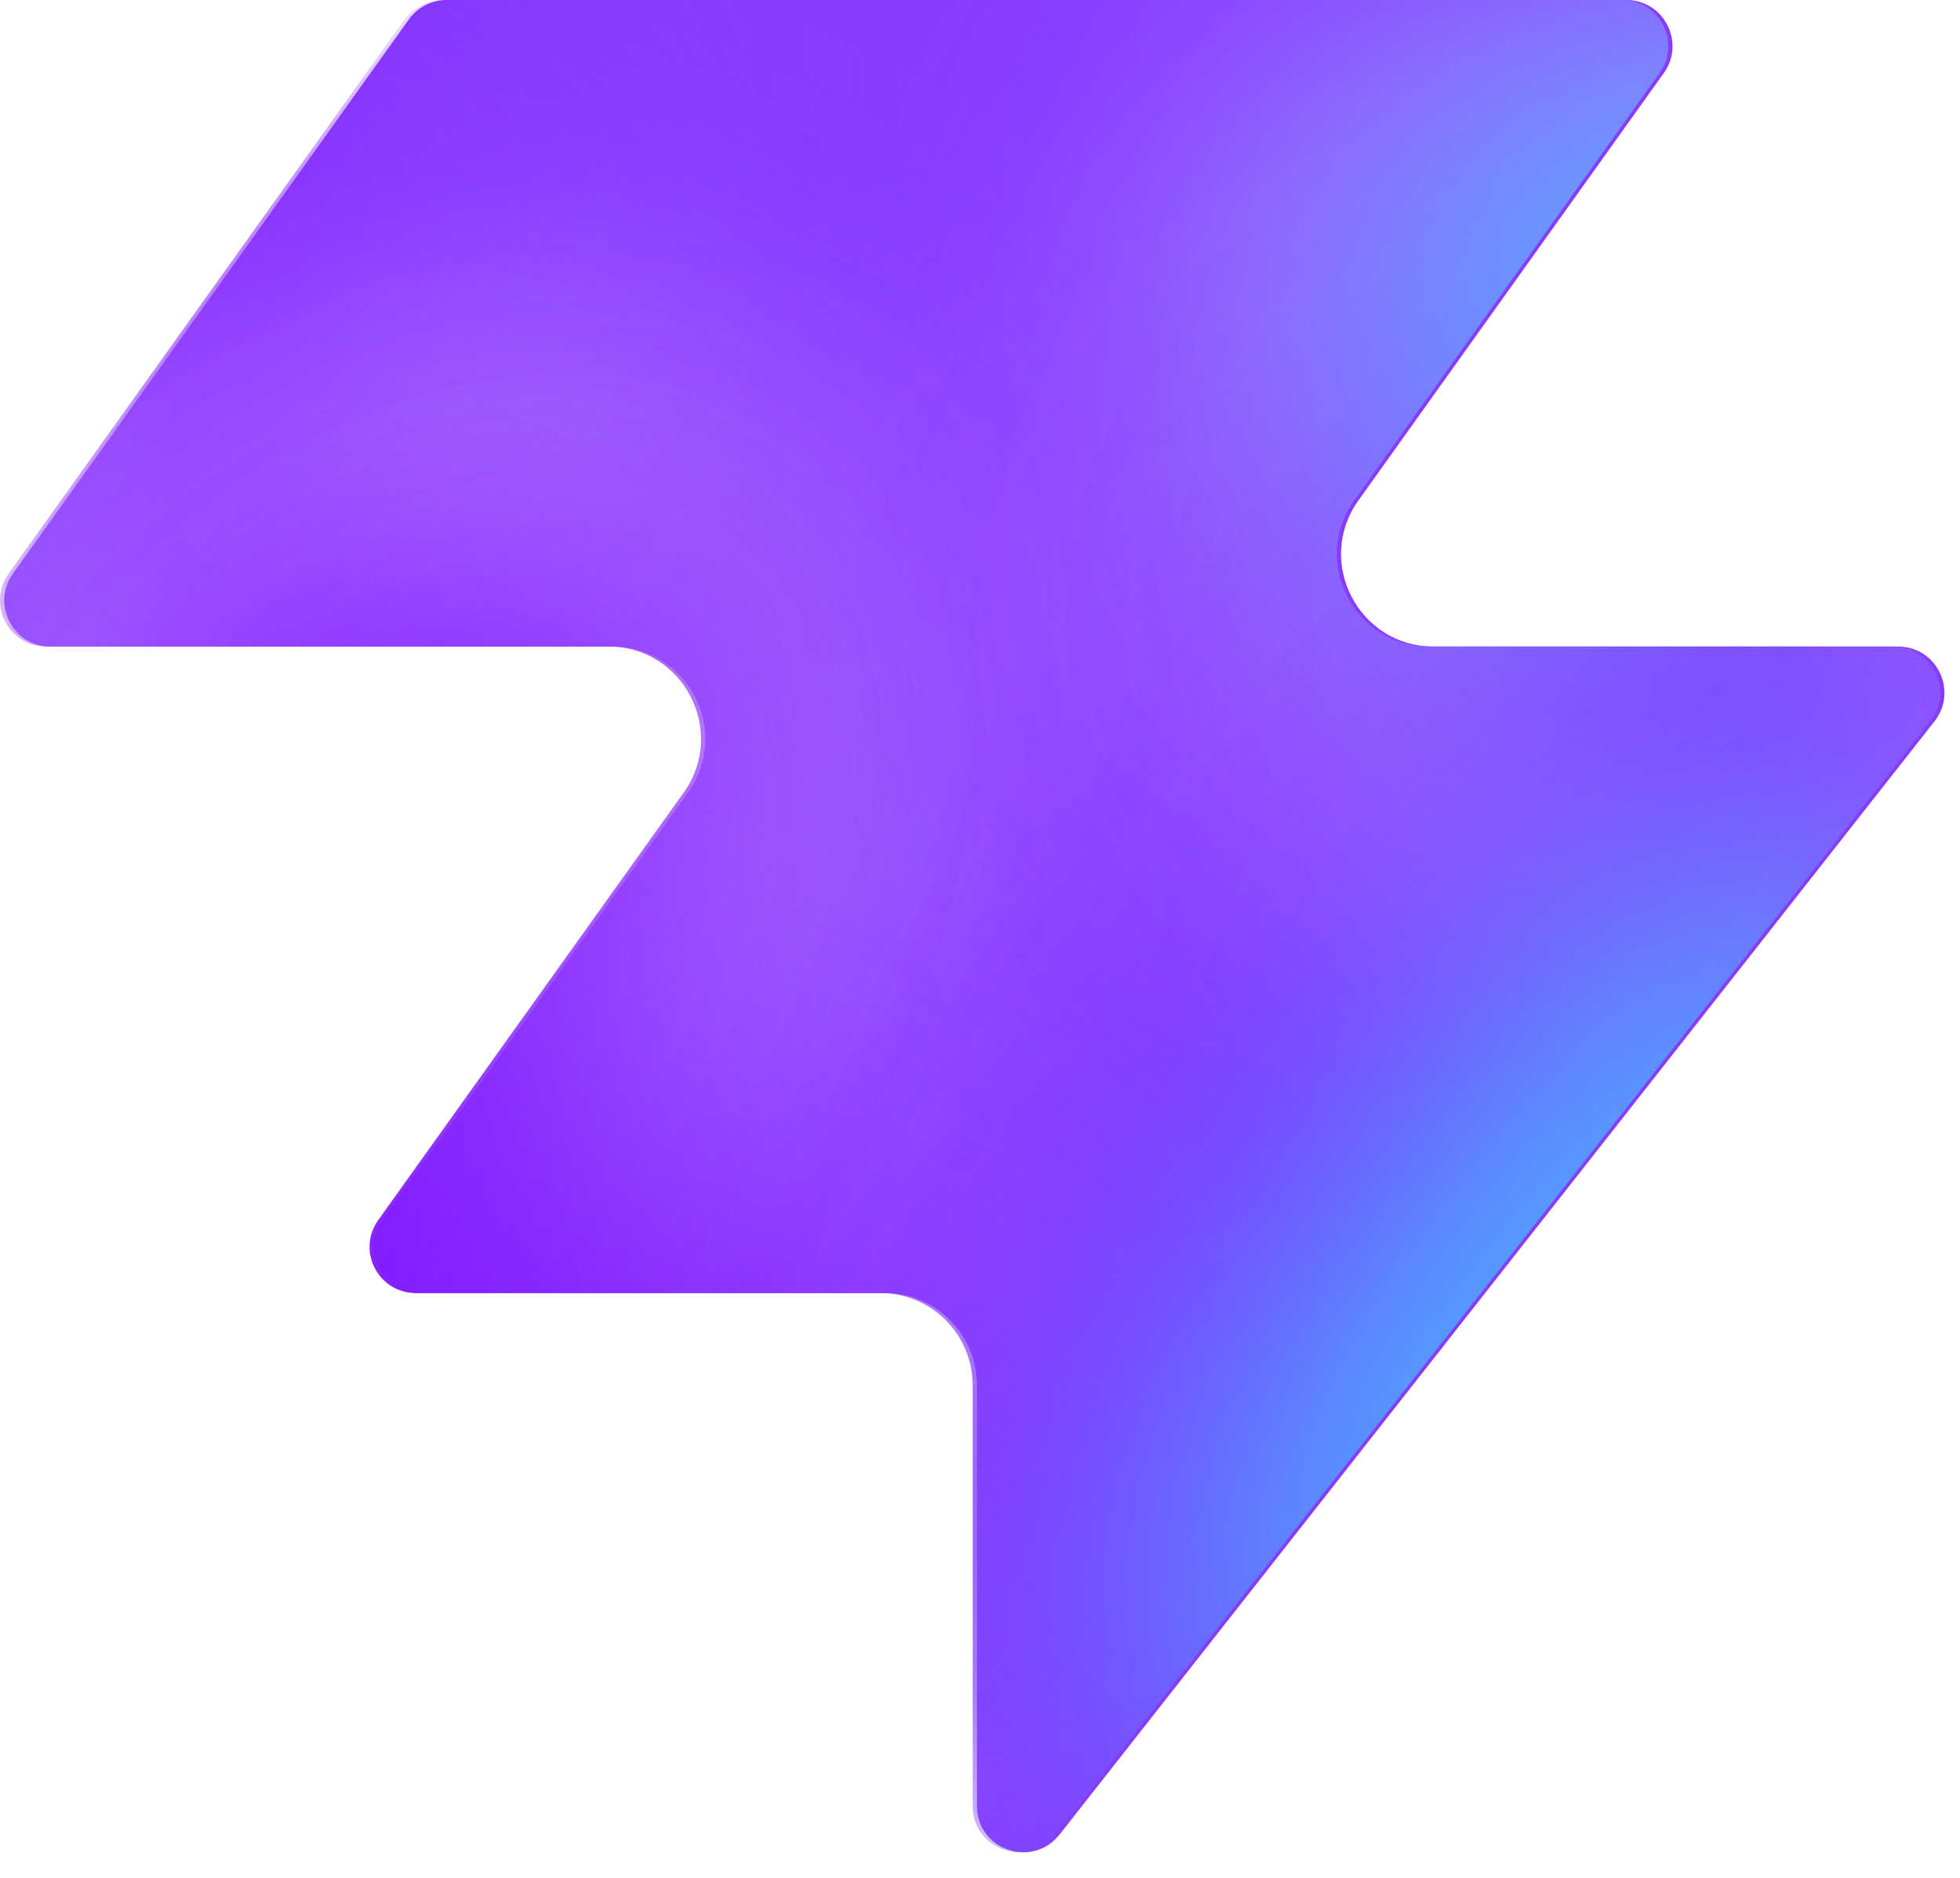
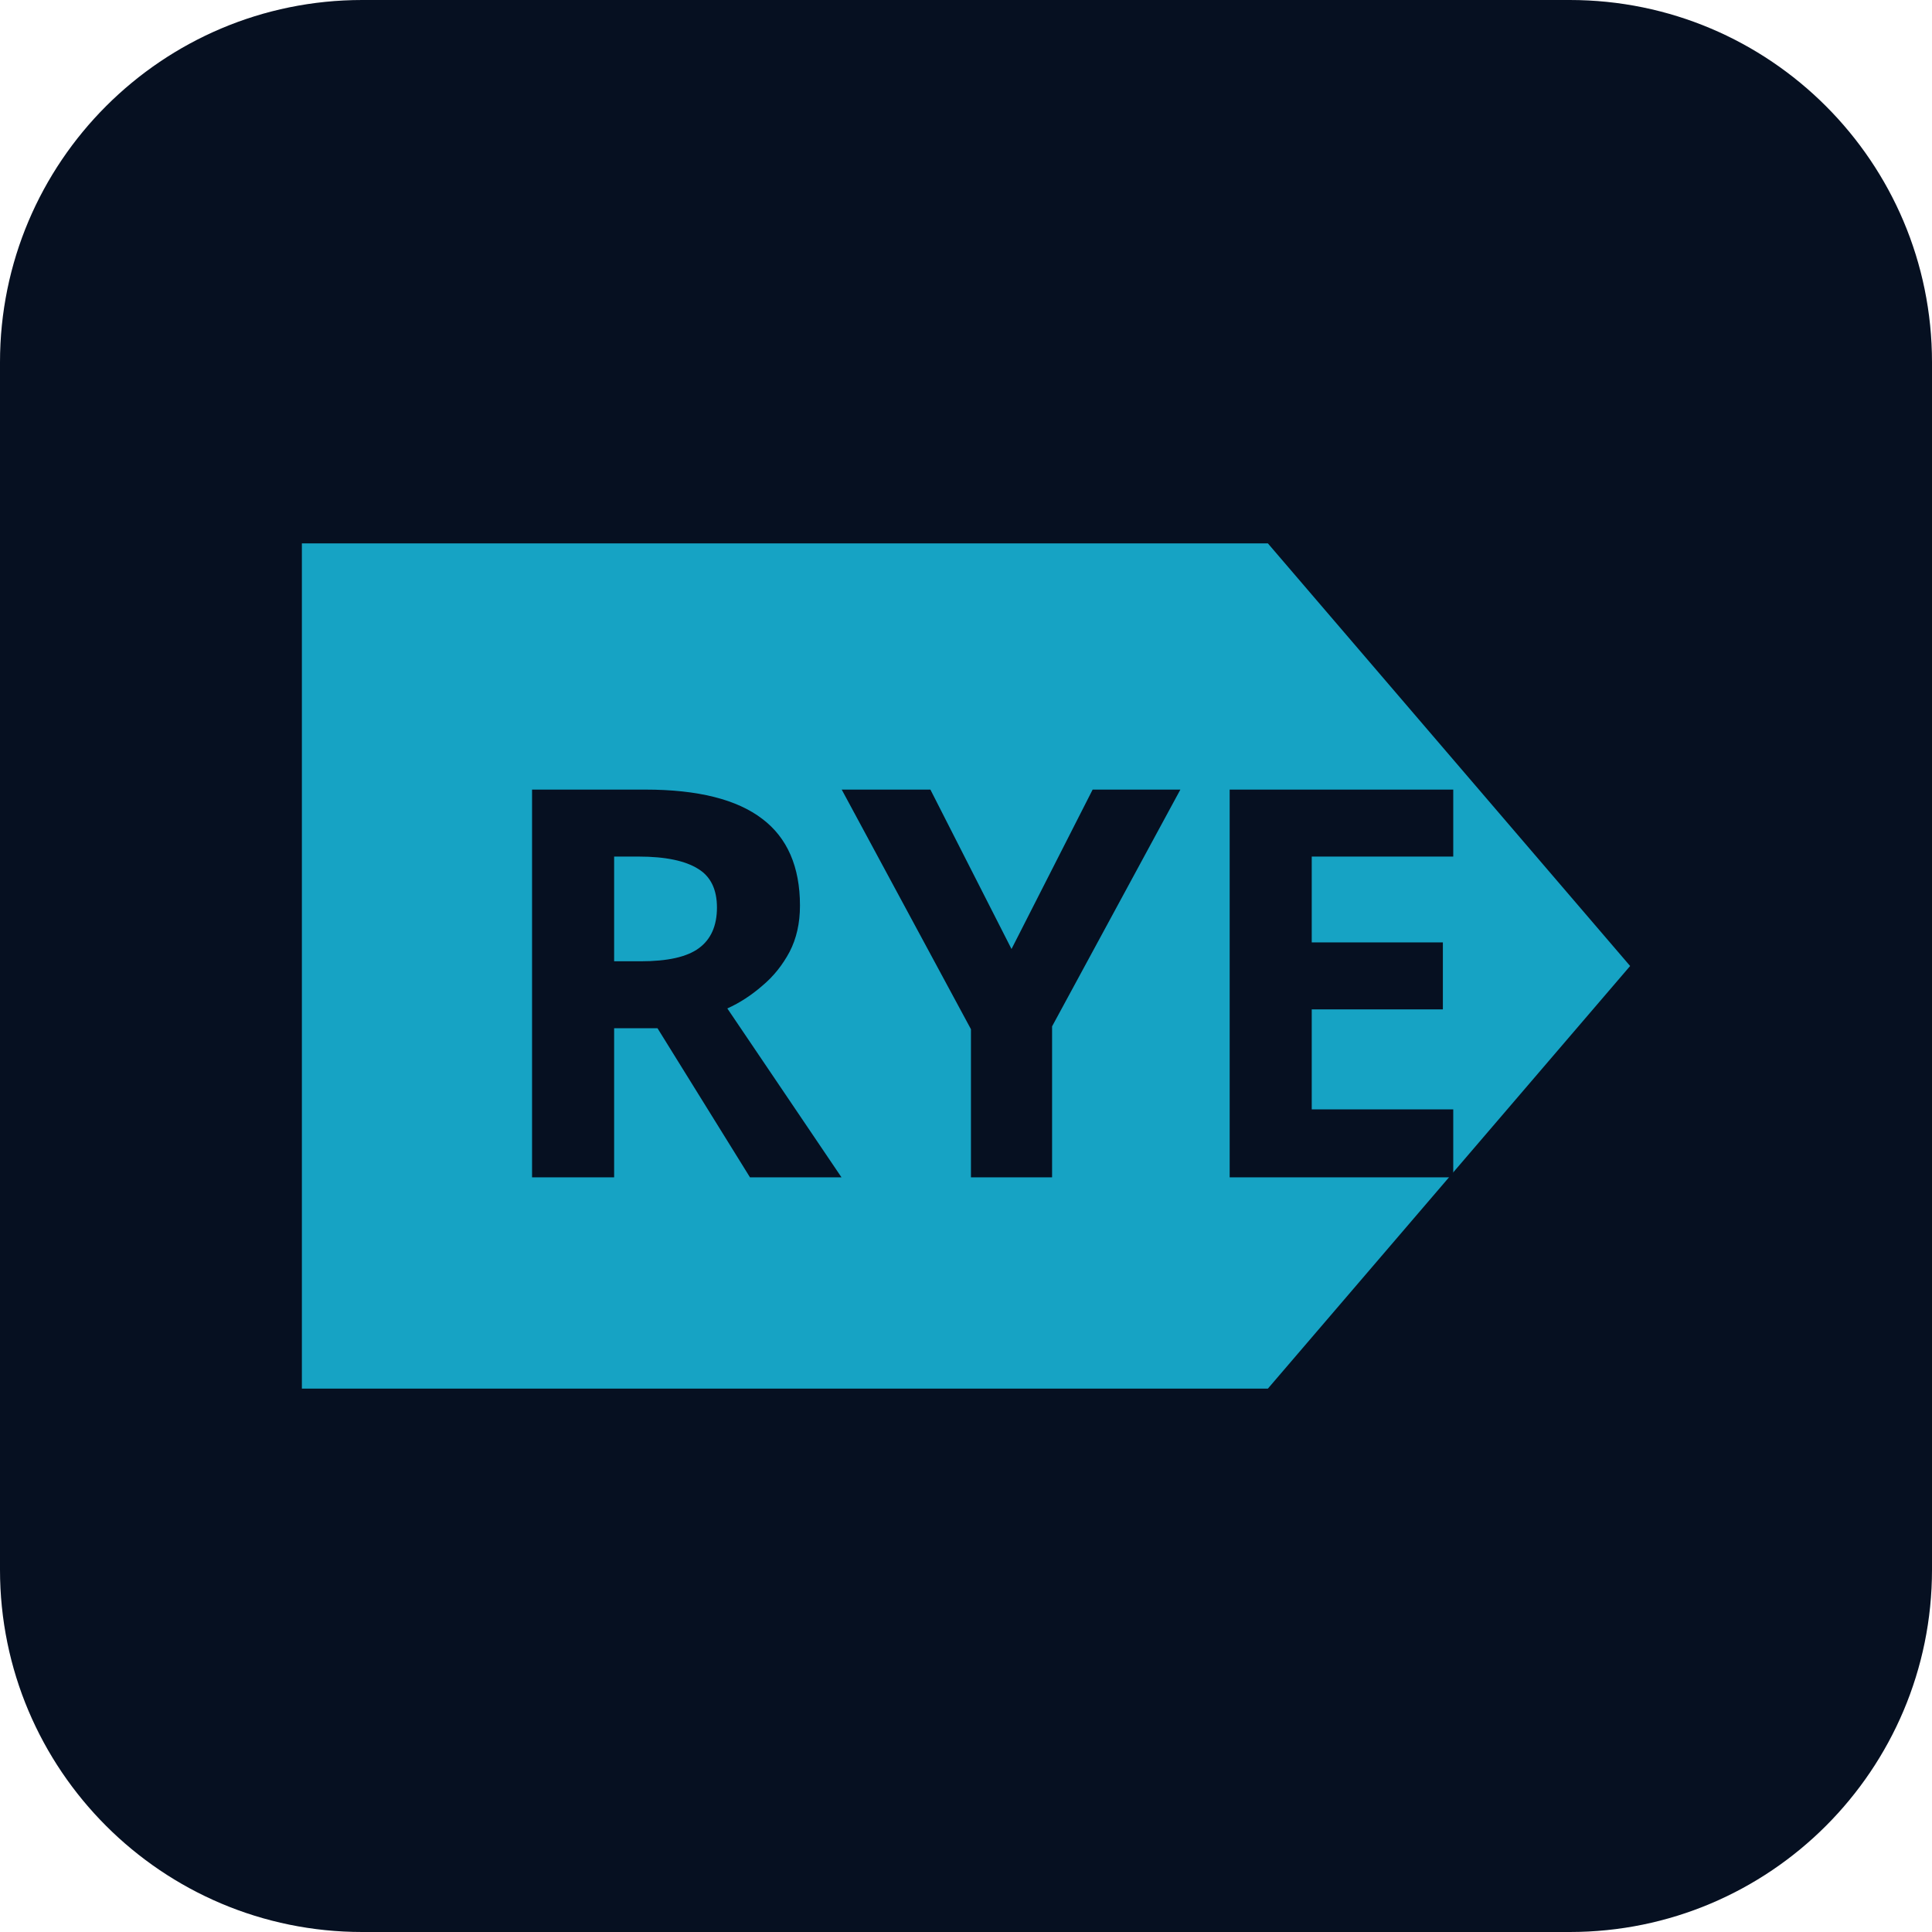
- <svg xmlns="http://www.w3.org/2000/svg" width="48" height="46" fill="none" viewBox="0 0 48 46">
-   <path fill="#863bff" d="M25.946 44.938c-.664.845-2.021.375-2.021-.698V33.937a2.26 2.26 0 0 0-2.262-2.262H10.287c-.92 0-1.456-1.04-.92-1.788l7.48-10.471c1.07-1.497 0-3.578-1.842-3.578H1.237c-.92 0-1.456-1.04-.92-1.788L10.013.474c.214-.297.556-.474.92-.474h28.894c.92 0 1.456 1.04.92 1.788l-7.48 10.471c-1.07 1.498 0 3.579 1.842 3.579h11.377c.943 0 1.473 1.088.89 1.83L25.947 44.94z" style="fill:#863bff;fill:color(display-p3 .525 .23 1);fill-opacity:1" />
-   <mask id="a" width="48" height="46" x="0" y="0" maskUnits="userSpaceOnUse" style="mask-type:alpha">
-     <path fill="#000" d="M25.842 44.938c-.664.844-2.021.375-2.021-.698V33.937a2.26 2.26 0 0 0-2.262-2.262H10.183c-.92 0-1.456-1.04-.92-1.788l7.48-10.471c1.07-1.498 0-3.579-1.842-3.579H1.133c-.92 0-1.456-1.04-.92-1.787L9.91.473c.214-.297.556-.474.92-.474h28.894c.92 0 1.456 1.04.92 1.788l-7.48 10.471c-1.07 1.498 0 3.578 1.842 3.578h11.377c.943 0 1.473 1.088.89 1.832L25.843 44.94z" style="fill:#000;fill-opacity:1" />
-   </mask>
-   <g mask="url(#a)">
-     <g filter="url(#b)">
-       <ellipse cx="5.508" cy="14.704" fill="#ede6ff" rx="5.508" ry="14.704" style="fill:#ede6ff;fill:color(display-p3 .927 .903 1);fill-opacity:1" transform="matrix(.00324 1 1 -.00324 -4.47 31.516)" />
-     </g>
-     <g filter="url(#c)">
-       <ellipse cx="10.399" cy="29.851" fill="#ede6ff" rx="10.399" ry="29.851" style="fill:#ede6ff;fill:color(display-p3 .927 .903 1);fill-opacity:1" transform="matrix(.00324 1 1 -.00324 -39.328 7.883)" />
-     </g>
-     <g filter="url(#d)">
-       <ellipse cx="5.508" cy="30.487" fill="#7e14ff" rx="5.508" ry="30.487" style="fill:#7e14ff;fill:color(display-p3 .492 .077 1);fill-opacity:1" transform="rotate(89.814 -25.913 -14.639)scale(1 -1)" />
-     </g>
-     <g filter="url(#e)">
-       <ellipse cx="5.508" cy="30.599" fill="#7e14ff" rx="5.508" ry="30.599" style="fill:#7e14ff;fill:color(display-p3 .492 .077 1);fill-opacity:1" transform="rotate(89.814 -32.644 -3.334)scale(1 -1)" />
-     </g>
-     <g filter="url(#f)">
-       <ellipse cx="5.508" cy="30.599" fill="#7e14ff" rx="5.508" ry="30.599" style="fill:#7e14ff;fill:color(display-p3 .492 .077 1);fill-opacity:1" transform="matrix(.00324 1 1 -.00324 -34.34 30.47)" />
-     </g>
-     <g filter="url(#g)">
-       <ellipse cx="14.072" cy="22.078" fill="#ede6ff" rx="14.072" ry="22.078" style="fill:#ede6ff;fill:color(display-p3 .927 .903 1);fill-opacity:1" transform="rotate(93.35 24.506 48.493)scale(-1 1)" />
-     </g>
-     <g filter="url(#h)">
-       <ellipse cx="3.47" cy="21.501" fill="#7e14ff" rx="3.47" ry="21.501" style="fill:#7e14ff;fill:color(display-p3 .492 .077 1);fill-opacity:1" transform="rotate(89.009 28.708 47.59)scale(-1 1)" />
-     </g>
-     <g filter="url(#i)">
-       <ellipse cx="3.47" cy="21.501" fill="#7e14ff" rx="3.47" ry="21.501" style="fill:#7e14ff;fill:color(display-p3 .492 .077 1);fill-opacity:1" transform="rotate(89.009 28.708 47.59)scale(-1 1)" />
-     </g>
-     <g filter="url(#j)">
-       <ellipse cx=".387" cy="8.972" fill="#7e14ff" rx="4.407" ry="29.108" style="fill:#7e14ff;fill:color(display-p3 .492 .077 1);fill-opacity:1" transform="rotate(39.51 .387 8.972)" />
-     </g>
-     <g filter="url(#k)">
-       <ellipse cx="47.523" cy="-6.092" fill="#7e14ff" rx="4.407" ry="29.108" style="fill:#7e14ff;fill:color(display-p3 .492 .077 1);fill-opacity:1" transform="rotate(37.892 47.523 -6.092)" />
-     </g>
-     <g filter="url(#l)">
-       <ellipse cx="41.412" cy="6.333" fill="#47bfff" rx="5.971" ry="9.665" style="fill:#47bfff;fill:color(display-p3 .28 .748 1);fill-opacity:1" transform="rotate(37.892 41.412 6.333)" />
-     </g>
-     <g filter="url(#m)">
-       <ellipse cx="-1.879" cy="38.332" fill="#7e14ff" rx="4.407" ry="29.108" style="fill:#7e14ff;fill:color(display-p3 .492 .077 1);fill-opacity:1" transform="rotate(37.892 -1.88 38.332)" />
-     </g>
-     <g filter="url(#n)">
-       <ellipse cx="-1.879" cy="38.332" fill="#7e14ff" rx="4.407" ry="29.108" style="fill:#7e14ff;fill:color(display-p3 .492 .077 1);fill-opacity:1" transform="rotate(37.892 -1.88 38.332)" />
-     </g>
-     <g filter="url(#o)">
-       <ellipse cx="35.651" cy="29.907" fill="#7e14ff" rx="4.407" ry="29.108" style="fill:#7e14ff;fill:color(display-p3 .492 .077 1);fill-opacity:1" transform="rotate(37.892 35.651 29.907)" />
-     </g>
-     <g filter="url(#p)">
-       <ellipse cx="38.418" cy="32.4" fill="#47bfff" rx="5.971" ry="15.297" style="fill:#47bfff;fill:color(display-p3 .28 .748 1);fill-opacity:1" transform="rotate(37.892 38.418 32.4)" />
-     </g>
-   </g>
-   <defs>
-     <filter id="b" width="60.045" height="41.654" x="-19.77" y="16.149" color-interpolation-filters="sRGB" filterUnits="userSpaceOnUse">
-       <feFlood flood-opacity="0" result="BackgroundImageFix" />
-       <feBlend in="SourceGraphic" in2="BackgroundImageFix" result="shape" />
-       <feGaussianBlur result="effect1_foregroundBlur_2002_17158" stdDeviation="7.659" />
-     </filter>
-     <filter id="c" width="90.34" height="51.437" x="-54.613" y="-7.533" color-interpolation-filters="sRGB" filterUnits="userSpaceOnUse">
-       <feFlood flood-opacity="0" result="BackgroundImageFix" />
-       <feBlend in="SourceGraphic" in2="BackgroundImageFix" result="shape" />
-       <feGaussianBlur result="effect1_foregroundBlur_2002_17158" stdDeviation="7.659" />
-     </filter>
-     <filter id="d" width="79.355" height="29.4" x="-49.64" y="2.03" color-interpolation-filters="sRGB" filterUnits="userSpaceOnUse">
-       <feFlood flood-opacity="0" result="BackgroundImageFix" />
-       <feBlend in="SourceGraphic" in2="BackgroundImageFix" result="shape" />
-       <feGaussianBlur result="effect1_foregroundBlur_2002_17158" stdDeviation="4.596" />
-     </filter>
-     <filter id="e" width="79.579" height="29.4" x="-45.045" y="20.029" color-interpolation-filters="sRGB" filterUnits="userSpaceOnUse">
-       <feFlood flood-opacity="0" result="BackgroundImageFix" />
-       <feBlend in="SourceGraphic" in2="BackgroundImageFix" result="shape" />
-       <feGaussianBlur result="effect1_foregroundBlur_2002_17158" stdDeviation="4.596" />
-     </filter>
-     <filter id="f" width="79.579" height="29.4" x="-43.513" y="21.178" color-interpolation-filters="sRGB" filterUnits="userSpaceOnUse">
-       <feFlood flood-opacity="0" result="BackgroundImageFix" />
-       <feBlend in="SourceGraphic" in2="BackgroundImageFix" result="shape" />
-       <feGaussianBlur result="effect1_foregroundBlur_2002_17158" stdDeviation="4.596" />
-     </filter>
-     <filter id="g" width="74.749" height="58.852" x="15.756" y="-17.901" color-interpolation-filters="sRGB" filterUnits="userSpaceOnUse">
-       <feFlood flood-opacity="0" result="BackgroundImageFix" />
-       <feBlend in="SourceGraphic" in2="BackgroundImageFix" result="shape" />
-       <feGaussianBlur result="effect1_foregroundBlur_2002_17158" stdDeviation="7.659" />
-     </filter>
-     <filter id="h" width="61.377" height="25.362" x="23.548" y="2.284" color-interpolation-filters="sRGB" filterUnits="userSpaceOnUse">
-       <feFlood flood-opacity="0" result="BackgroundImageFix" />
-       <feBlend in="SourceGraphic" in2="BackgroundImageFix" result="shape" />
-       <feGaussianBlur result="effect1_foregroundBlur_2002_17158" stdDeviation="4.596" />
-     </filter>
-     <filter id="i" width="61.377" height="25.362" x="23.548" y="2.284" color-interpolation-filters="sRGB" filterUnits="userSpaceOnUse">
-       <feFlood flood-opacity="0" result="BackgroundImageFix" />
-       <feBlend in="SourceGraphic" in2="BackgroundImageFix" result="shape" />
-       <feGaussianBlur result="effect1_foregroundBlur_2002_17158" stdDeviation="4.596" />
-     </filter>
-     <filter id="j" width="56.045" height="63.649" x="-27.636" y="-22.853" color-interpolation-filters="sRGB" filterUnits="userSpaceOnUse">
-       <feFlood flood-opacity="0" result="BackgroundImageFix" />
-       <feBlend in="SourceGraphic" in2="BackgroundImageFix" result="shape" />
-       <feGaussianBlur result="effect1_foregroundBlur_2002_17158" stdDeviation="4.596" />
-     </filter>
-     <filter id="k" width="54.814" height="64.646" x="20.116" y="-38.415" color-interpolation-filters="sRGB" filterUnits="userSpaceOnUse">
-       <feFlood flood-opacity="0" result="BackgroundImageFix" />
-       <feBlend in="SourceGraphic" in2="BackgroundImageFix" result="shape" />
-       <feGaussianBlur result="effect1_foregroundBlur_2002_17158" stdDeviation="4.596" />
-     </filter>
-     <filter id="l" width="33.541" height="35.313" x="24.641" y="-11.323" color-interpolation-filters="sRGB" filterUnits="userSpaceOnUse">
-       <feFlood flood-opacity="0" result="BackgroundImageFix" />
-       <feBlend in="SourceGraphic" in2="BackgroundImageFix" result="shape" />
-       <feGaussianBlur result="effect1_foregroundBlur_2002_17158" stdDeviation="4.596" />
-     </filter>
-     <filter id="m" width="54.814" height="64.646" x="-29.286" y="6.009" color-interpolation-filters="sRGB" filterUnits="userSpaceOnUse">
-       <feFlood flood-opacity="0" result="BackgroundImageFix" />
-       <feBlend in="SourceGraphic" in2="BackgroundImageFix" result="shape" />
-       <feGaussianBlur result="effect1_foregroundBlur_2002_17158" stdDeviation="4.596" />
-     </filter>
-     <filter id="n" width="54.814" height="64.646" x="-29.286" y="6.009" color-interpolation-filters="sRGB" filterUnits="userSpaceOnUse">
-       <feFlood flood-opacity="0" result="BackgroundImageFix" />
-       <feBlend in="SourceGraphic" in2="BackgroundImageFix" result="shape" />
-       <feGaussianBlur result="effect1_foregroundBlur_2002_17158" stdDeviation="4.596" />
-     </filter>
-     <filter id="o" width="54.814" height="64.646" x="8.244" y="-2.416" color-interpolation-filters="sRGB" filterUnits="userSpaceOnUse">
-       <feFlood flood-opacity="0" result="BackgroundImageFix" />
-       <feBlend in="SourceGraphic" in2="BackgroundImageFix" result="shape" />
-       <feGaussianBlur result="effect1_foregroundBlur_2002_17158" stdDeviation="4.596" />
-     </filter>
-     <filter id="p" width="39.409" height="43.623" x="18.713" y="10.588" color-interpolation-filters="sRGB" filterUnits="userSpaceOnUse">
-       <feFlood flood-opacity="0" result="BackgroundImageFix" />
-       <feBlend in="SourceGraphic" in2="BackgroundImageFix" result="shape" />
-       <feGaussianBlur result="effect1_foregroundBlur_2002_17158" stdDeviation="4.596" />
-     </filter>
-   </defs>
+ <svg xmlns="http://www.w3.org/2000/svg" viewBox="0 0 32 32" width="32" height="32">
+   <rect width="32" height="32" rx="6" fill="#061021" />
+   <path d="M 5 9 L 21 9 L 27 16 L 21 23 L 5 23 Z" fill="#16a3c4" />
+   <text x="8" y="19.5" font-family="sans-serif" font-weight="900" font-size="9" fill="#061021">RYE</text>
</svg>
